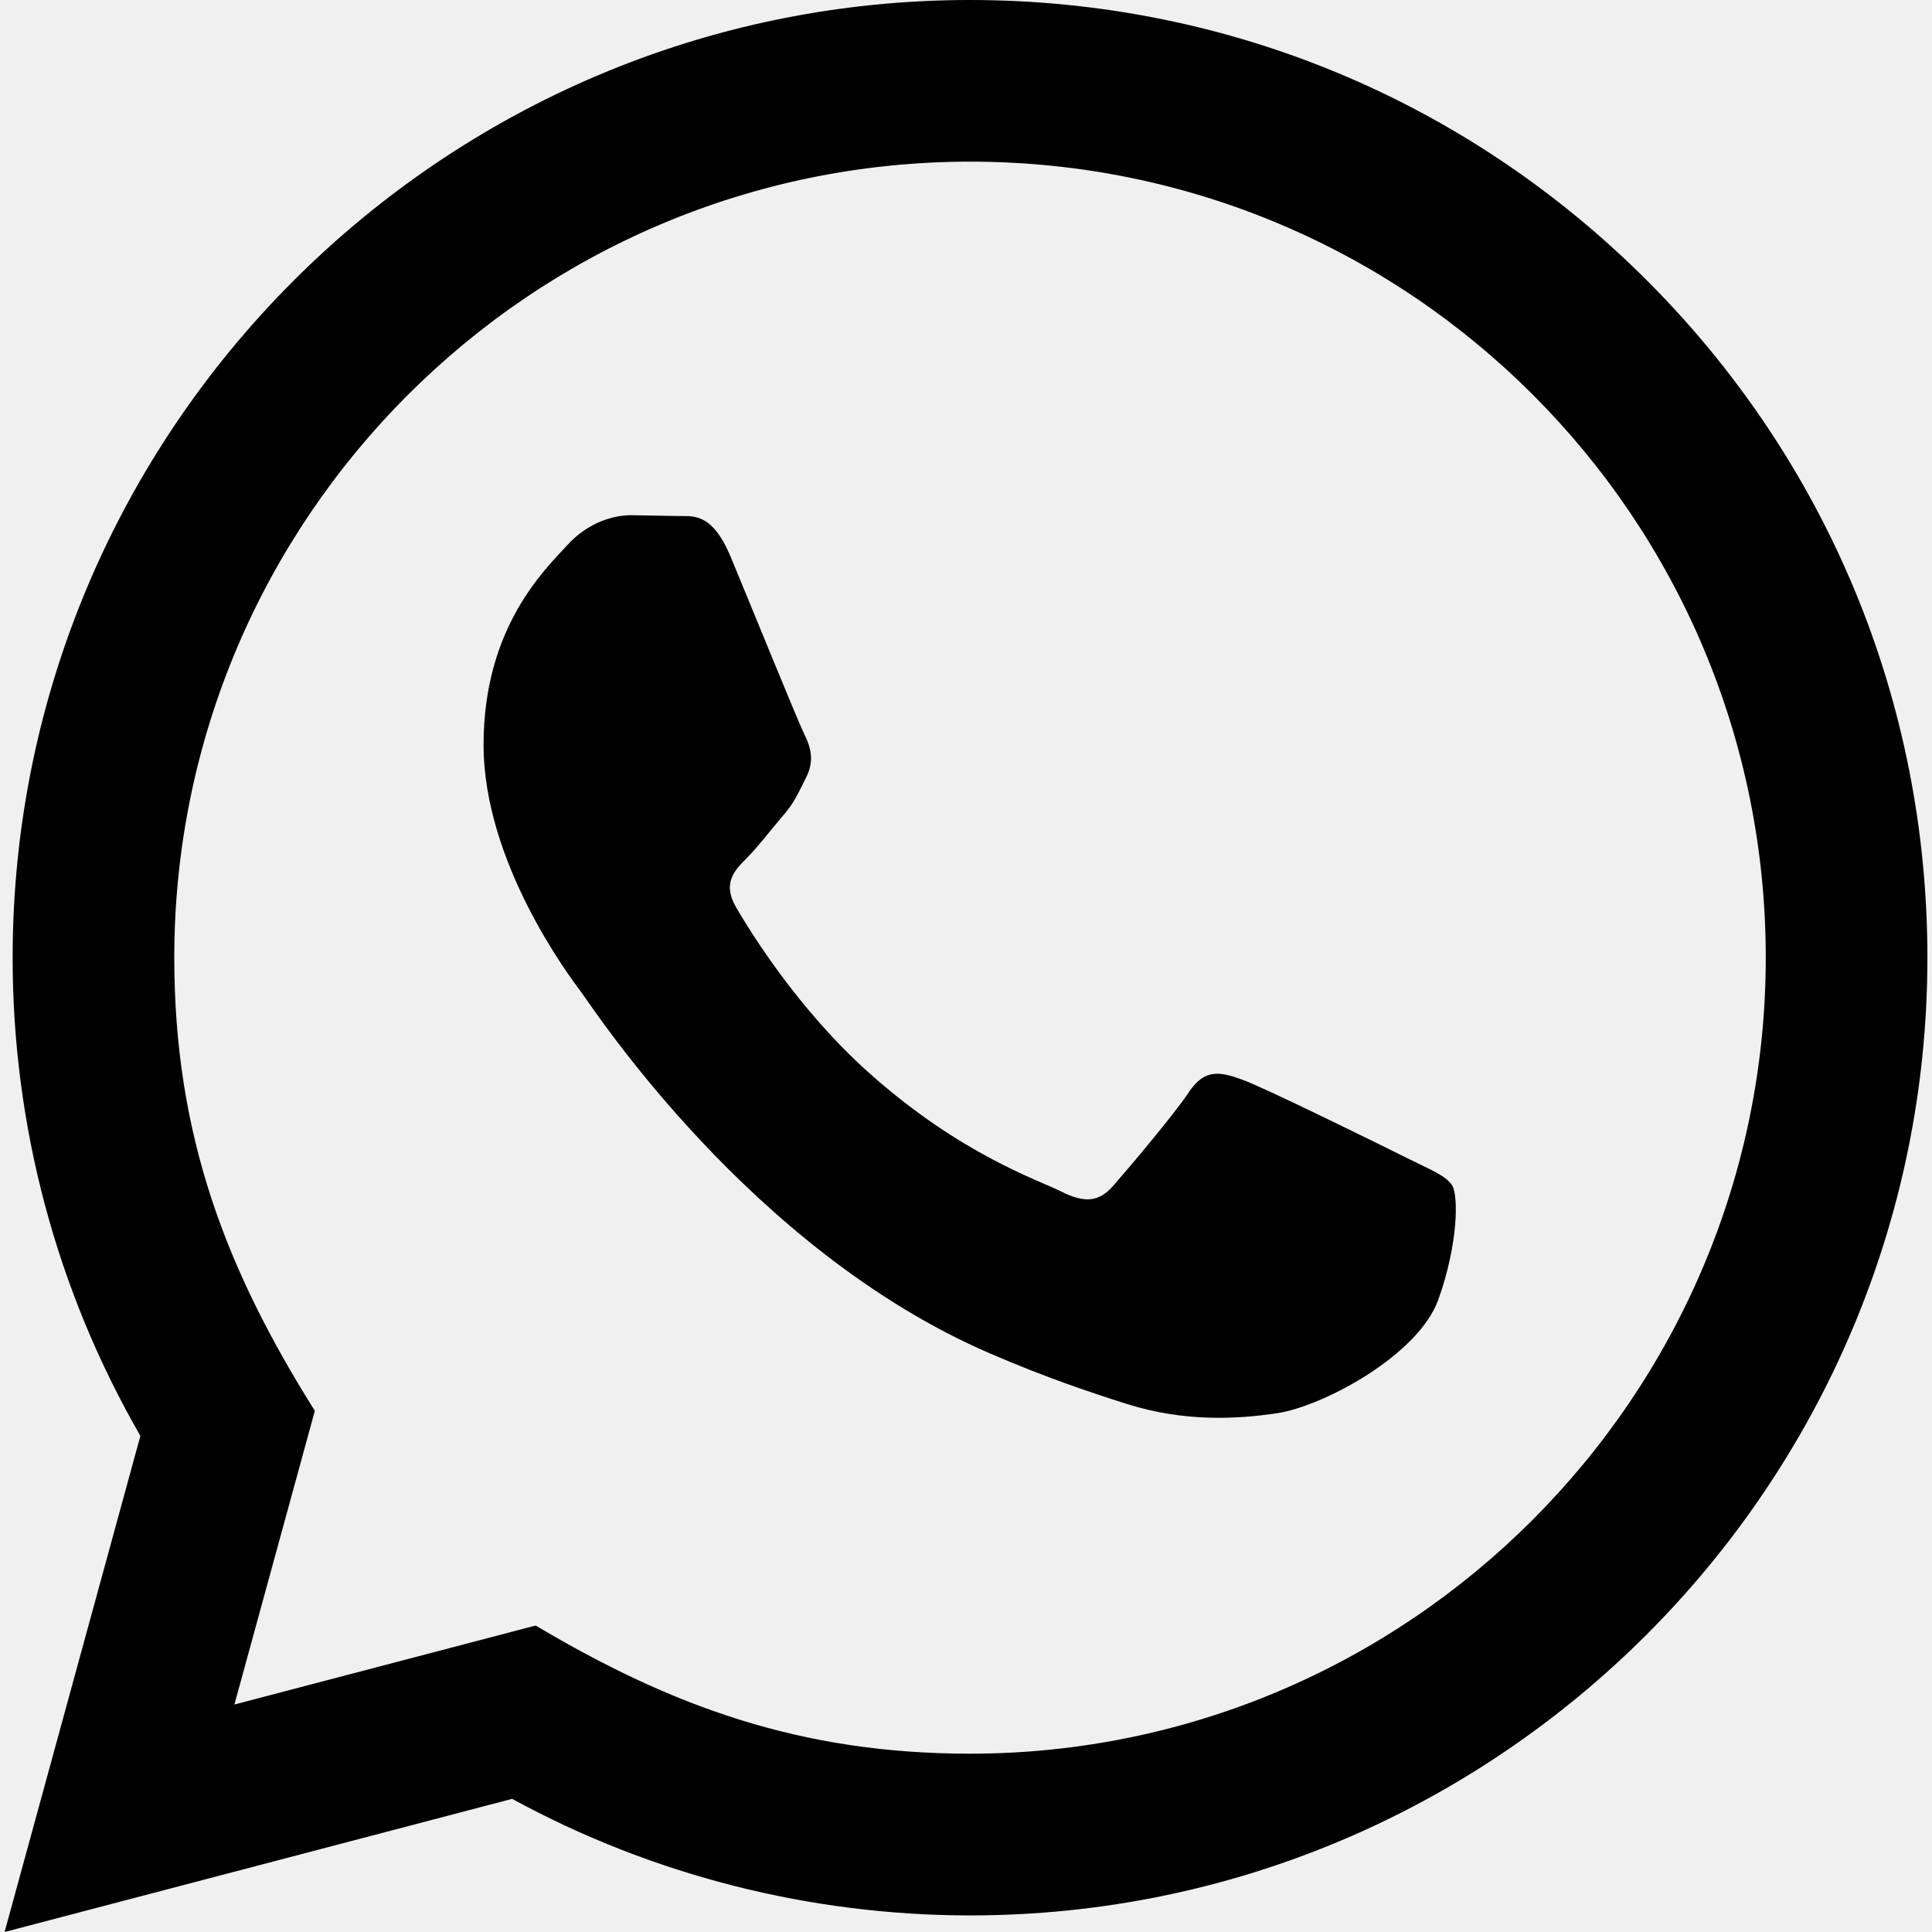
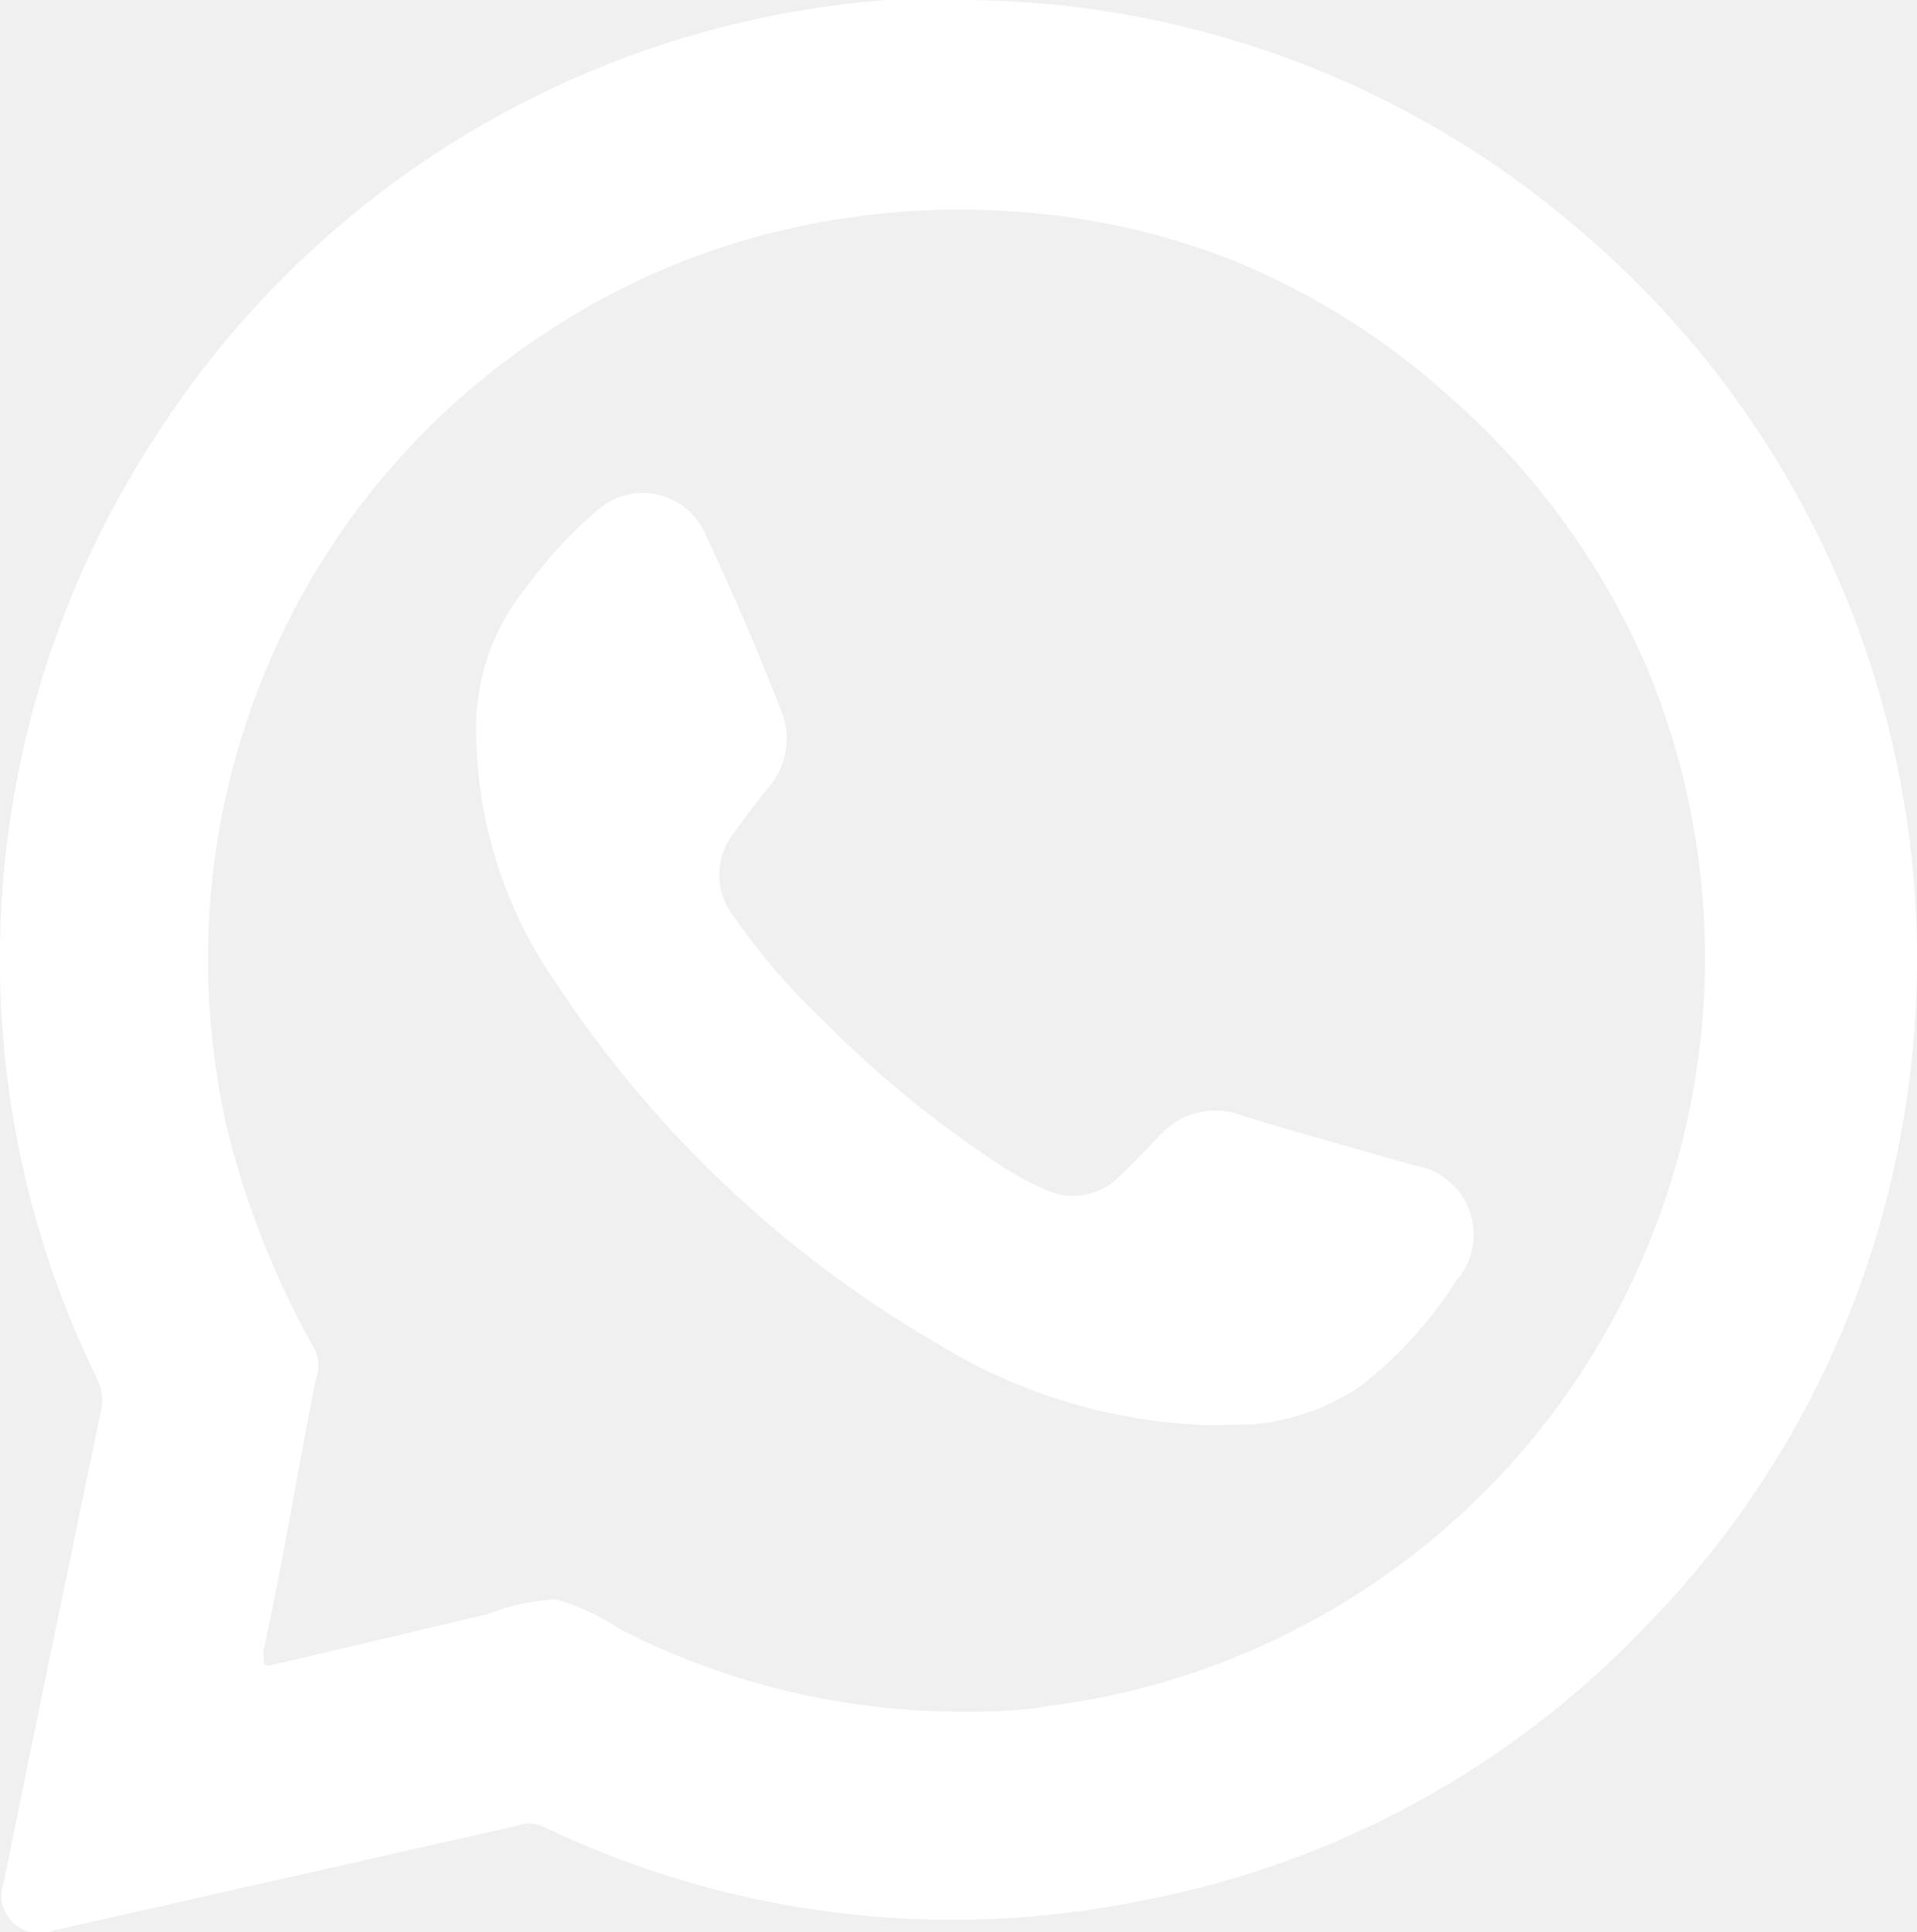
- <svg xmlns="http://www.w3.org/2000/svg" width="24" height="24" viewBox="0 0 24 24">
-   <path d="M.057 24l1.687-6.163c-1.041-1.804-1.588-3.849-1.587-5.946.003-6.556 5.338-11.891 11.893-11.891 3.181.001 6.167 1.24 8.413 3.488 2.245 2.248 3.481 5.236 3.48 8.414-.003 6.557-5.338 11.892-11.893 11.892-1.99-.001-3.951-.5-5.688-1.448l-6.305 1.654zm6.597-3.807c1.676.995 3.276 1.591 5.392 1.592 5.448 0 9.886-4.434 9.889-9.885.002-5.462-4.415-9.89-9.881-9.892-5.452 0-9.887 4.434-9.889 9.884-.001 2.225.651 3.891 1.746 5.634l-.999 3.648 3.742-.981zm11.387-5.464c-.074-.124-.272-.198-.57-.347-.297-.149-1.758-.868-2.031-.967-.272-.099-.47-.149-.669.149-.198.297-.768.967-.941 1.165-.173.198-.347.223-.644.074-.297-.149-1.255-.462-2.39-1.475-.883-.788-1.48-1.761-1.653-2.059-.173-.297-.018-.458.13-.606.134-.133.297-.347.446-.521.151-.172.2-.296.3-.495.099-.198.05-.372-.025-.521-.075-.148-.669-1.611-.916-2.206-.242-.579-.487-.501-.669-.51l-.57-.01c-.198 0-.52.074-.792.372s-1.04 1.016-1.04 2.479 1.065 2.876 1.213 3.074c.149.198 2.095 3.2 5.076 4.487.709.306 1.263.489 1.694.626.712.226 1.36.194 1.872.118.571-.085 1.758-.719 2.006-1.413.248-.695.248-1.29.173-1.414z" />
+ <svg xmlns="http://www.w3.org/2000/svg" viewBox="0 0 25.76 25.96">
+   <defs>
+     <style>.cls-1{fill:#fff;}</style>
+   </defs>
+   <g id="Layer_2" data-name="Layer 2">
+     <g id="Layer_1-2" data-name="Layer 1">
+       <path class="cls-1" d="M12.9,0a12.75,12.75,0,0,1,8.28,3.05,12.85,12.85,0,0,1,4.4,12,12.71,12.71,0,0,1-3.48,6.82,12.59,12.59,0,0,1-6.71,3.66,12.72,12.72,0,0,1-8.12-1,.42.42,0,0,0-.31,0L.72,25.94a.51.51,0,0,1-.67-.65c.43-2.12.87-4.23,1.31-6.35a.62.62,0,0,0-.05-.4A12.84,12.84,0,0,1,2.08,5.88,12.83,12.83,0,0,1,11.92,0Zm0,23c.37,0,.79,0,1.22-.08a10.08,10.08,0,0,0,8-6.12,10.13,10.13,0,0,0,0-7.86,10.2,10.2,0,0,0-2.65-3.62A10,10,0,0,0,16.6,3.51a9.8,9.8,0,0,0-3-.67,10.35,10.35,0,0,0-2.94.22A9.84,9.84,0,0,0,7.26,4.52a10,10,0,0,0-3.5,4.06,10.13,10.13,0,0,0-.69,6.66,11.82,11.82,0,0,0,1.17,2.91.55.55,0,0,1,0,.4C4,19.76,3.8,21,3.54,22.19c0,.2,0,.21.17.17l2.84-.67a2.88,2.88,0,0,1,.92-.2,3,3,0,0,1,.86.4A10.08,10.08,0,0,0,12.94,23Z" />
+       <path class="cls-1" d="M16.27,19.15a7.38,7.38,0,0,1-3.68-1.1,15.38,15.38,0,0,1-5.09-4.8A6,6,0,0,1,6.4,9.67a3,3,0,0,1,.68-1.79,5.91,5.91,0,0,1,.92-1,.92.92,0,0,1,1.49.32c.36.77.7,1.55,1,2.33a1,1,0,0,1-.16,1.05c-.17.2-.32.41-.48.63a.9.9,0,0,0,0,1.09,8.88,8.88,0,0,0,1.2,1.4,14.62,14.62,0,0,0,2.46,2,4.14,4.14,0,0,0,.55.29.87.87,0,0,0,1-.2c.19-.18.37-.37.55-.56A1,1,0,0,1,16.72,15c.76.23,1.52.44,2.29.66a.94.94,0,0,1,.56,1.55,5.55,5.55,0,0,1-1.28,1.41,3,3,0,0,1-1.49.52Z" />
+     </g>
+   </g>
</svg>
